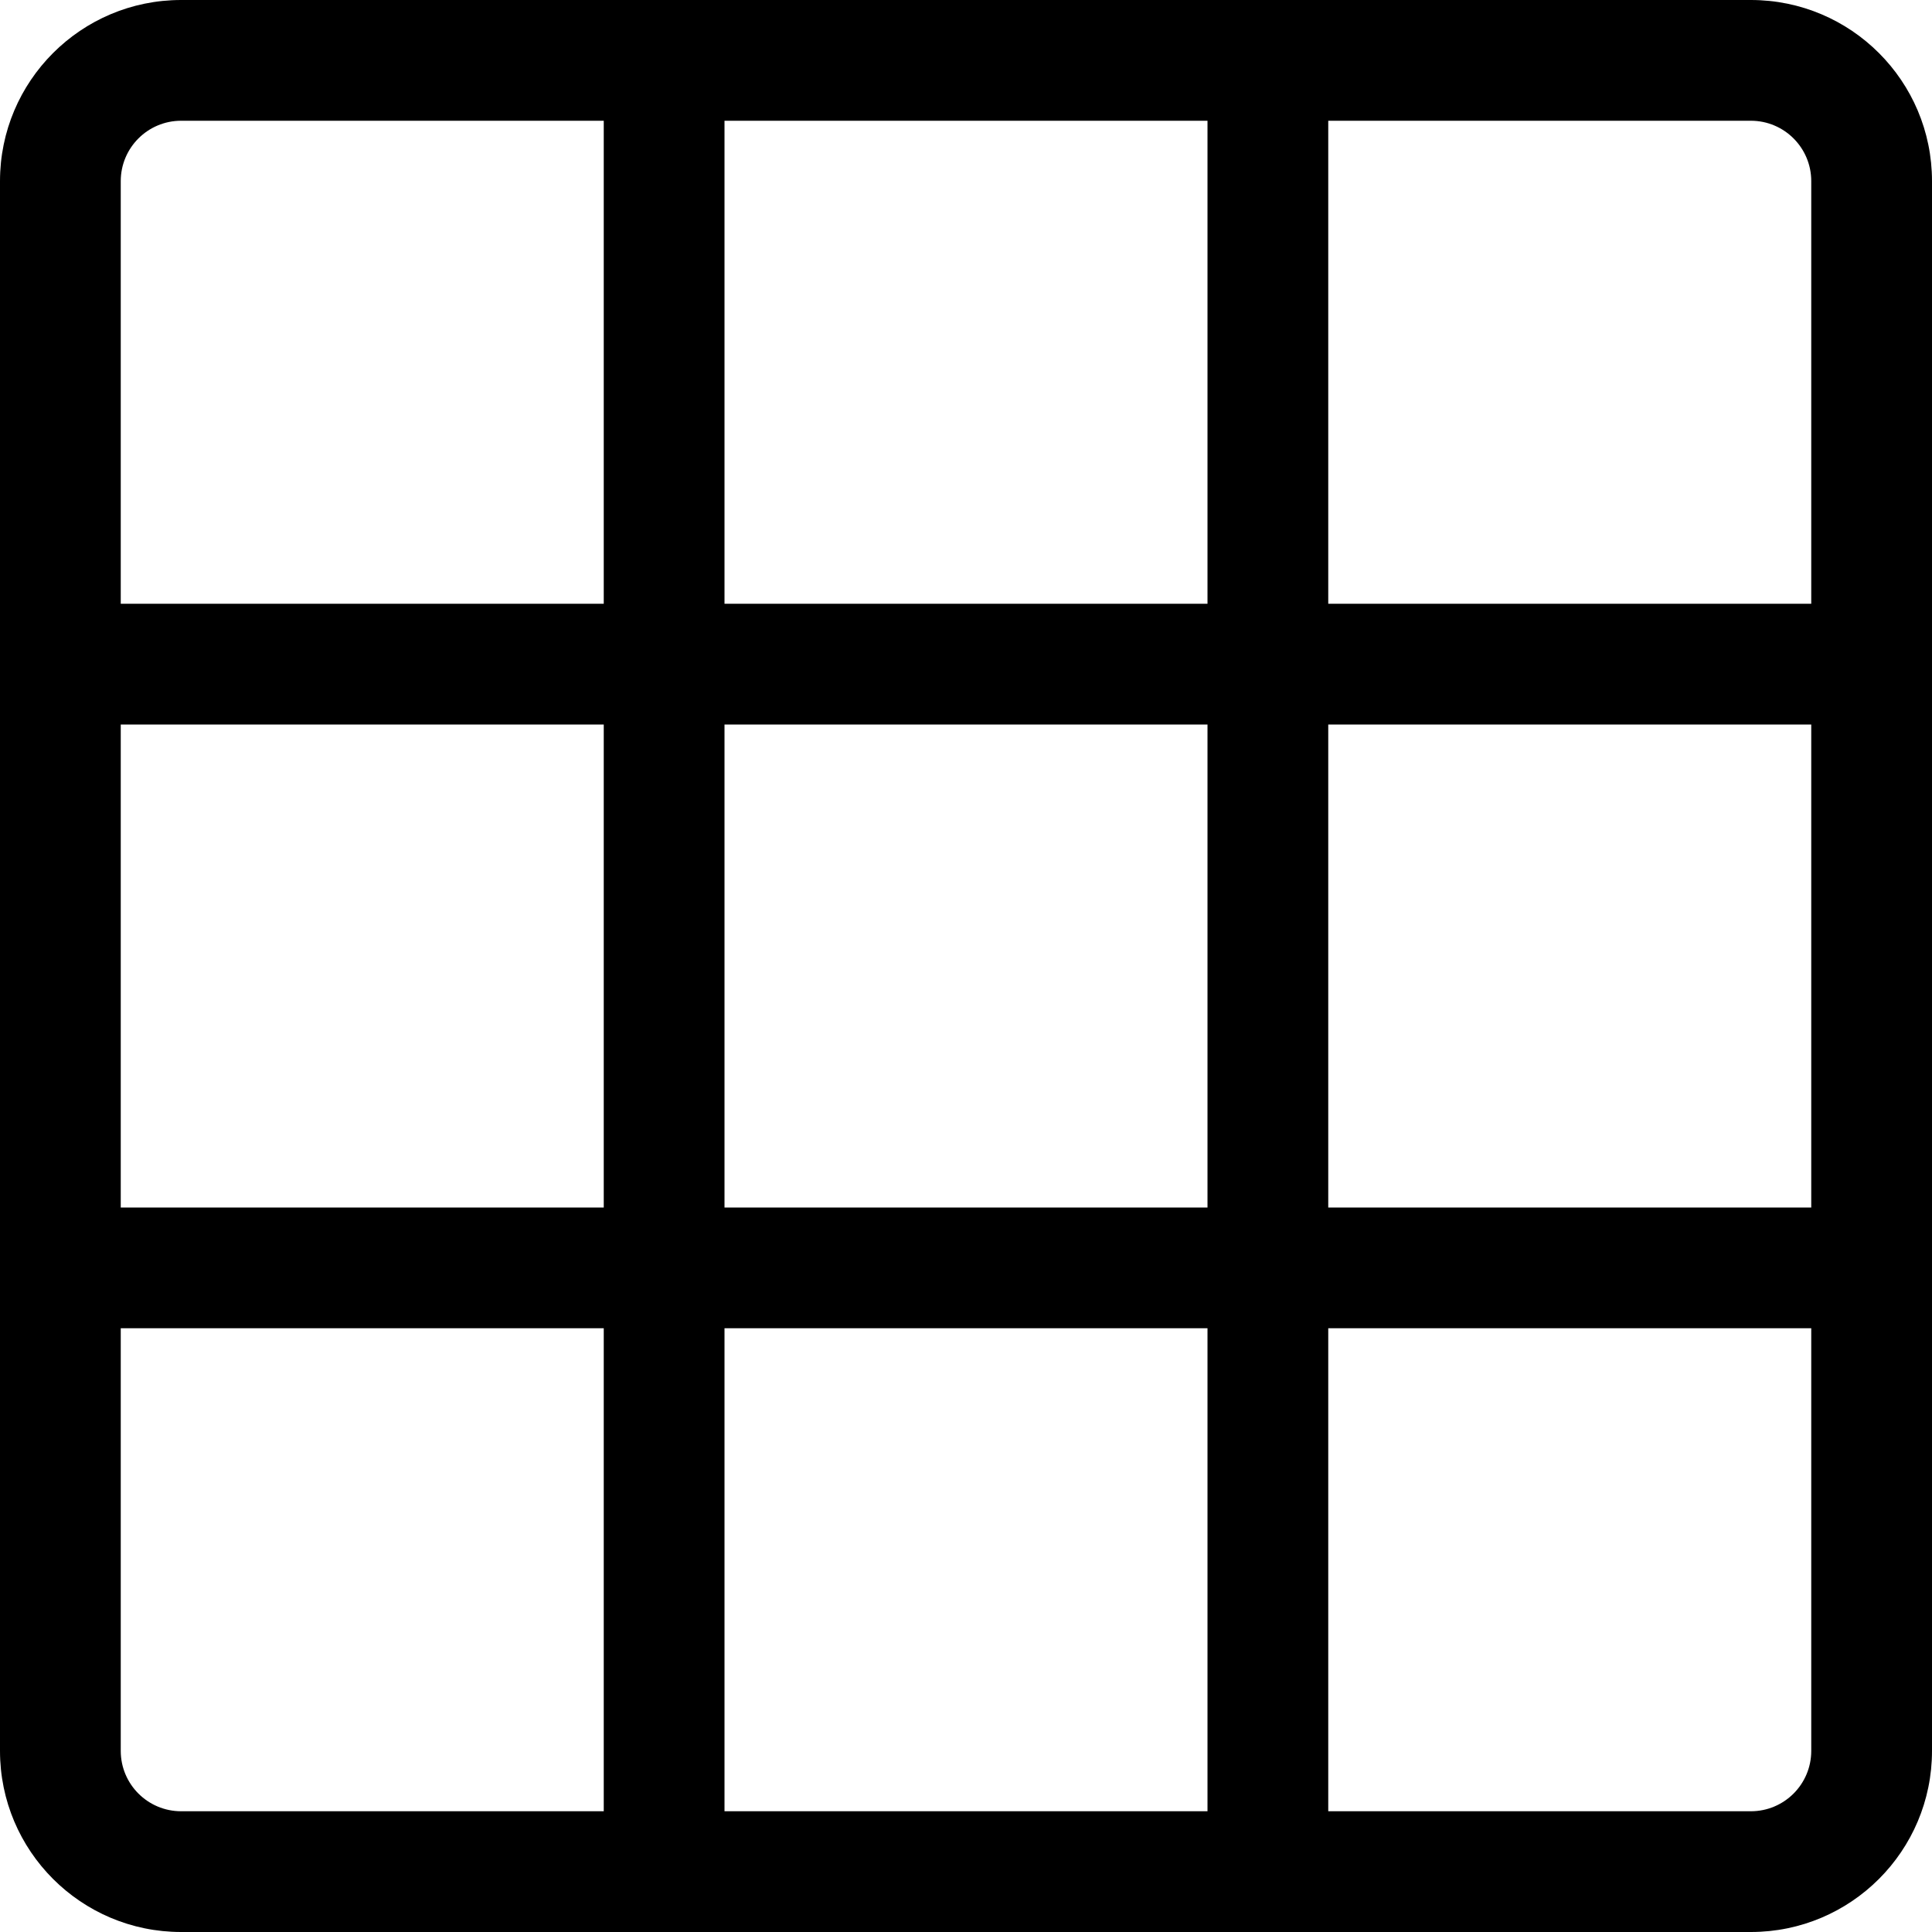
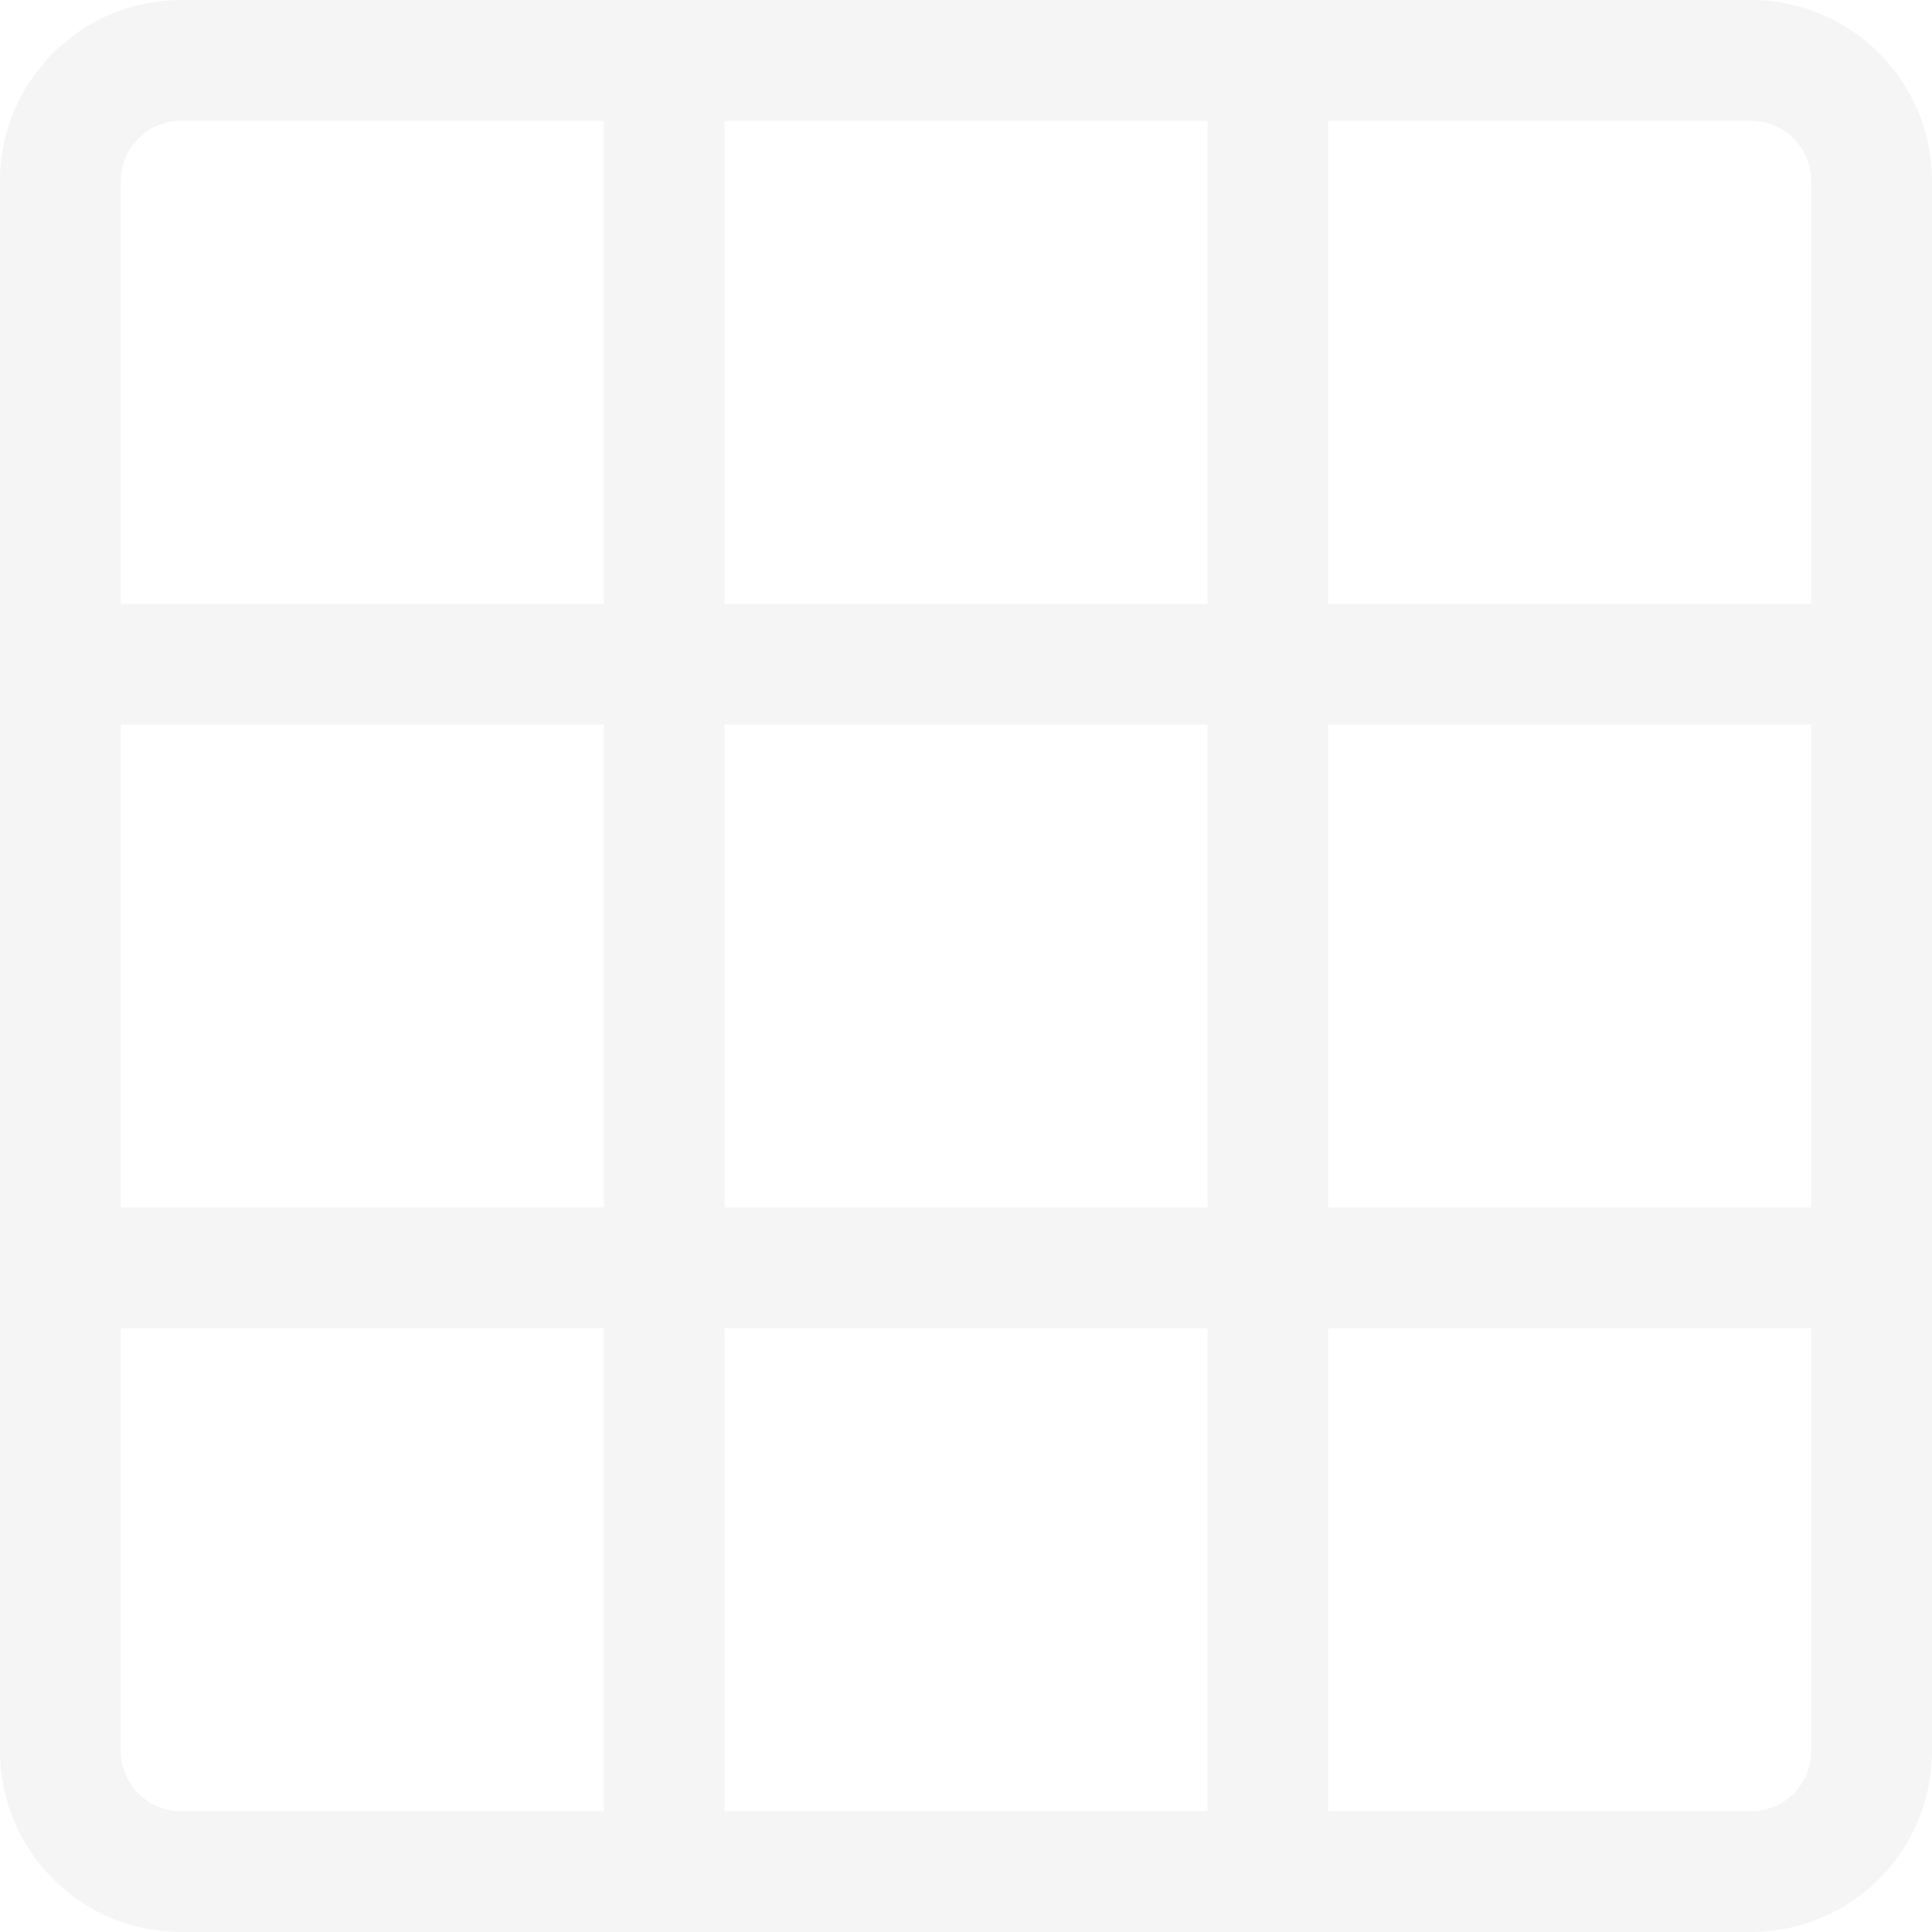
- <svg xmlns="http://www.w3.org/2000/svg" class="bi bi-grid-3x3" viewBox="0 0 16 16">
+ <svg xmlns="http://www.w3.org/2000/svg" class="bi bi-grid-3x3" viewBox="0 0 16 16" fill="#f5f5f5">
  <path d="M0 1.5A1.5 1.5 0 0 1 1.5 0h13A1.5 1.5 0 0 1 16 1.5v13a1.5 1.5 0 0 1-1.5 1.5h-13A1.5 1.5 0 0 1 0 14.5zM1.5 1a.5.5 0 0 0-.5.5V5h4V1zM5 6H1v4h4zm1 4h4V6H6zm-1 1H1v3.5a.5.5 0 0 0 .5.5H5zm1 0v4h4v-4zm5 0v4h3.5a.5.5 0 0 0 .5-.5V11zm0-1h4V6h-4zm0-5h4V1.5a.5.5 0 0 0-.5-.5H11zm-1 0V1H6v4z" />
</svg>
